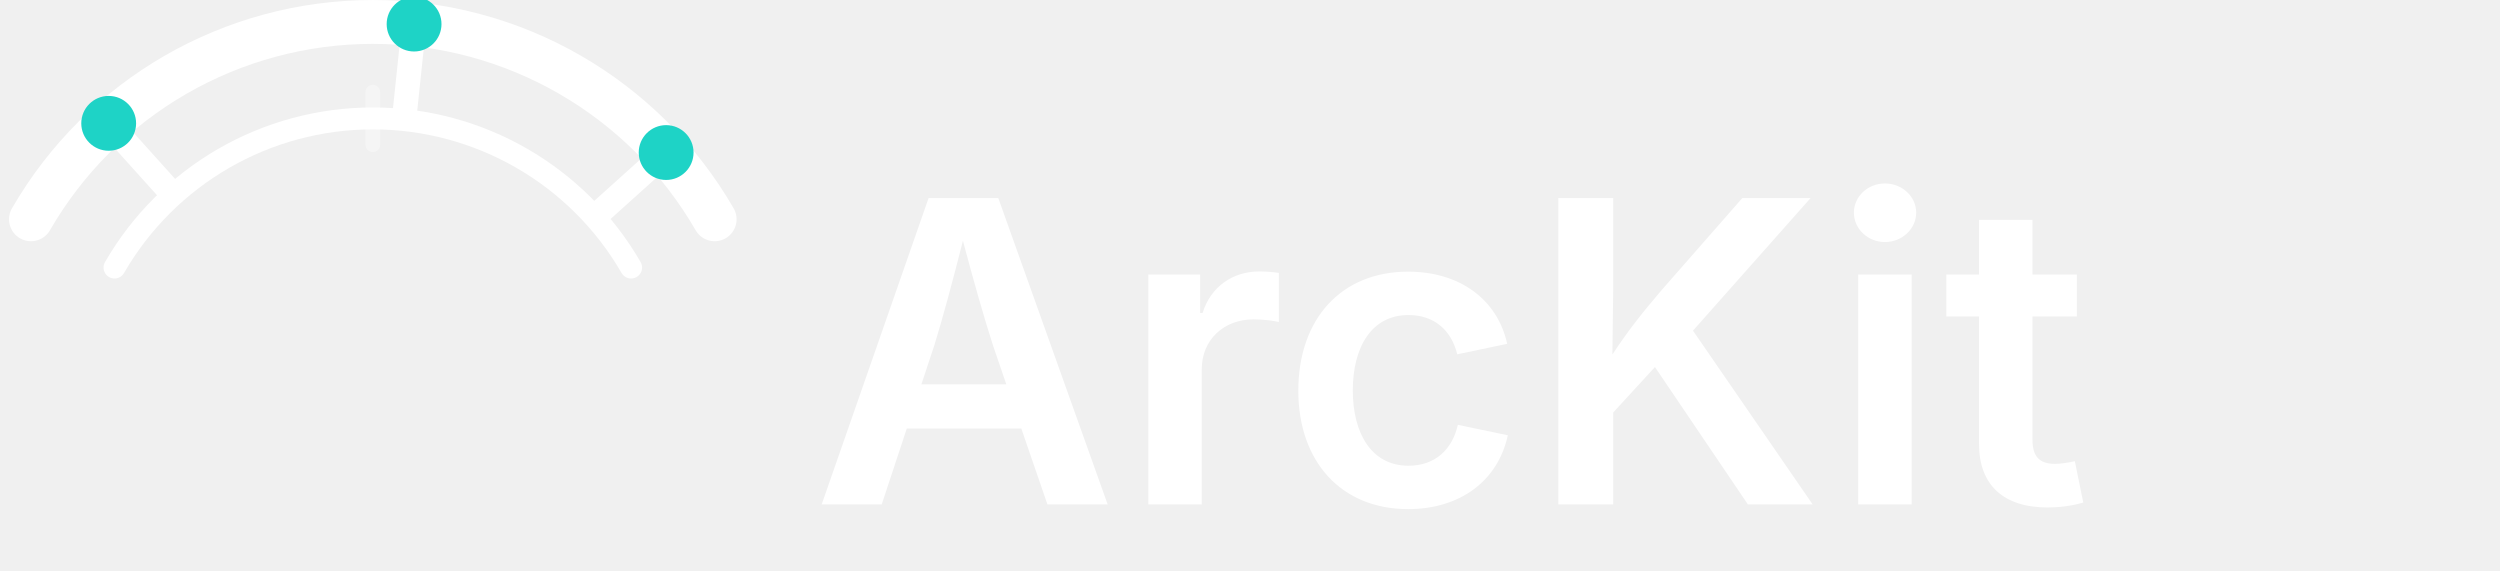
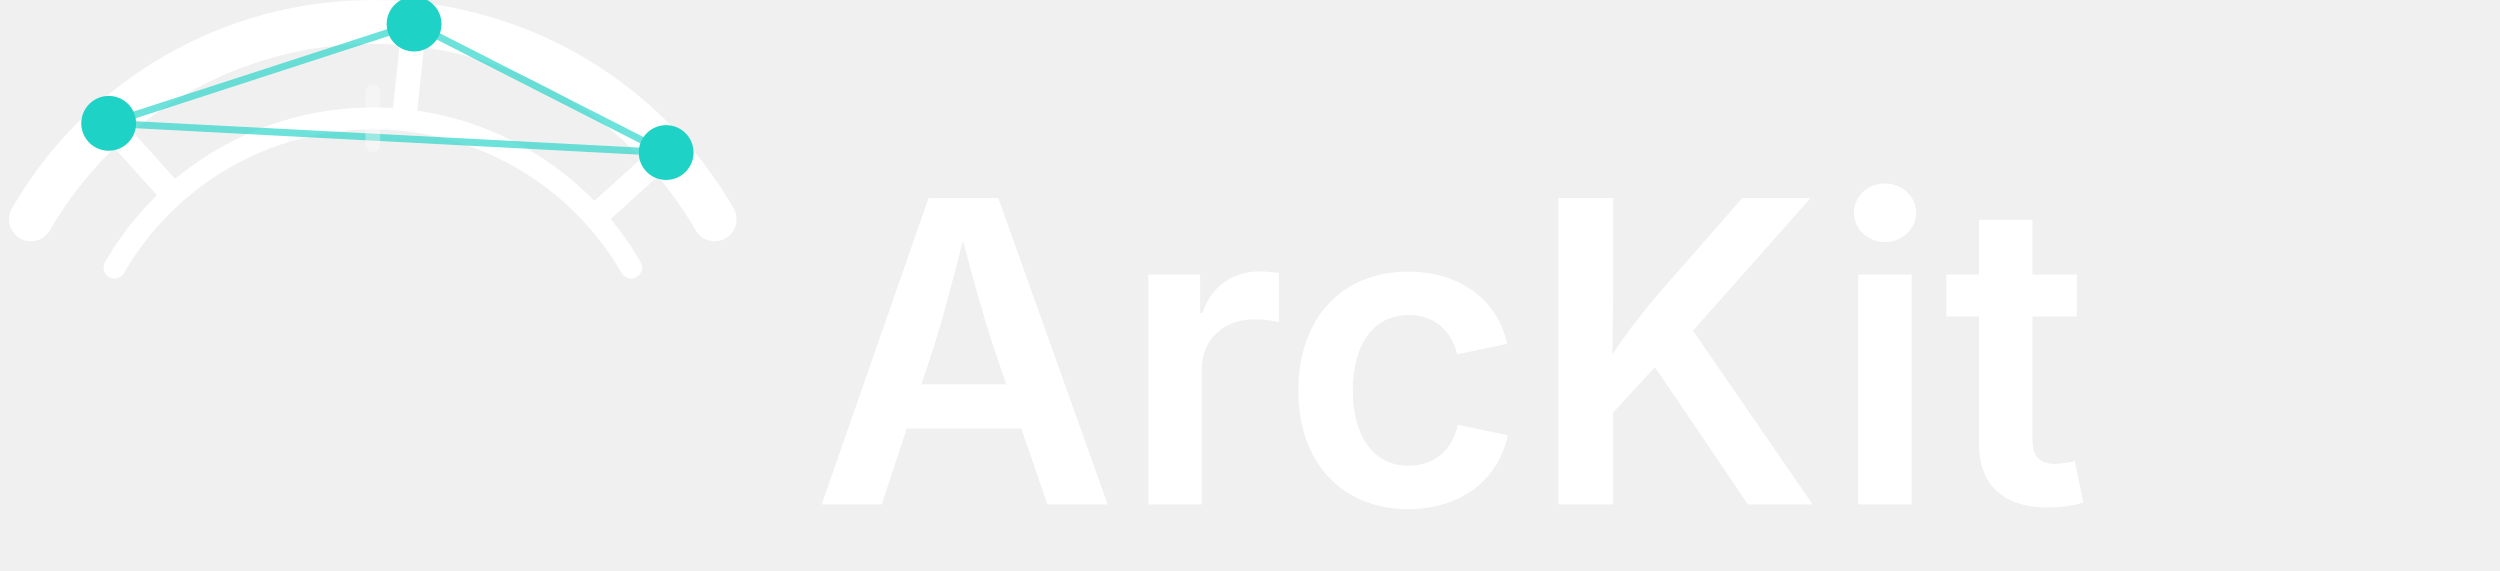
<svg xmlns="http://www.w3.org/2000/svg" width="570" height="130" viewBox="0 0 570 130" role="img" aria-label="ArcKit logo">
  <g fill="none">
    <path d="M 7.06,50.00 A 90.00,90.00 0 0 1 162.94,50.00" stroke="#FFFFFF" stroke-width="10" stroke-linecap="round" />
    <path d="M 26.11,61.00 A 68.00,68.00 0 0 1 143.89,61.00" stroke="#FFFFFF" stroke-width="5.00" stroke-linecap="round" />
+     <g stroke="#1ED3C6" stroke-width="1.6" stroke-linecap="round" stroke-opacity="0.65">
+       <line x1="24.78" y1="28.12" x2="94.41" y2="5.49" />
+       <line x1="94.41" y1="5.49" x2="151.88" y2="34.78" />
+       <line x1="24.78" y1="28.12" x2="151.88" y2="34.78" />
+     </g>
    <line x1="38.16" y1="42.98" x2="24.78" y2="28.12" stroke="#FFFFFF" stroke-width="5.56" stroke-linecap="round" />
    <line x1="92.32" y1="25.38" x2="94.41" y2="5.49" stroke="#FFFFFF" stroke-width="5.56" stroke-linecap="round" />
    <line x1="137.02" y1="48.16" x2="151.88" y2="34.78" stroke="#FFFFFF" stroke-width="5.56" stroke-linecap="round" />
    <circle cx="24.78" cy="28.12" r="6.25" fill="#1ED3C6" />
    <circle cx="94.41" cy="5.49" r="6.25" fill="#1ED3C6" />
    <circle cx="151.88" cy="34.78" r="6.25" fill="#1ED3C6" />
    <line x1="79.00" y1="27.00" x2="91.00" y2="27.00" stroke="#FFFFFF" stroke-opacity="0.35" stroke-width="3.33" stroke-linecap="round" />
    <line x1="85.00" y1="21.00" x2="85.00" y2="33.00" stroke="#FFFFFF" stroke-opacity="0.35" stroke-width="3.33" stroke-linecap="round" />
  </g>
  <text x="185" y="115" font-family="Inter, IBM Plex Sans, SF Pro, -apple-system, system-ui, Segoe UI, Roboto, 'Helvetica Neue', Arial, sans-serif" font-size="96" font-weight="600" fill="#FFFFFF" letter-spacing="0.5px">ArcKit</text>
</svg>
